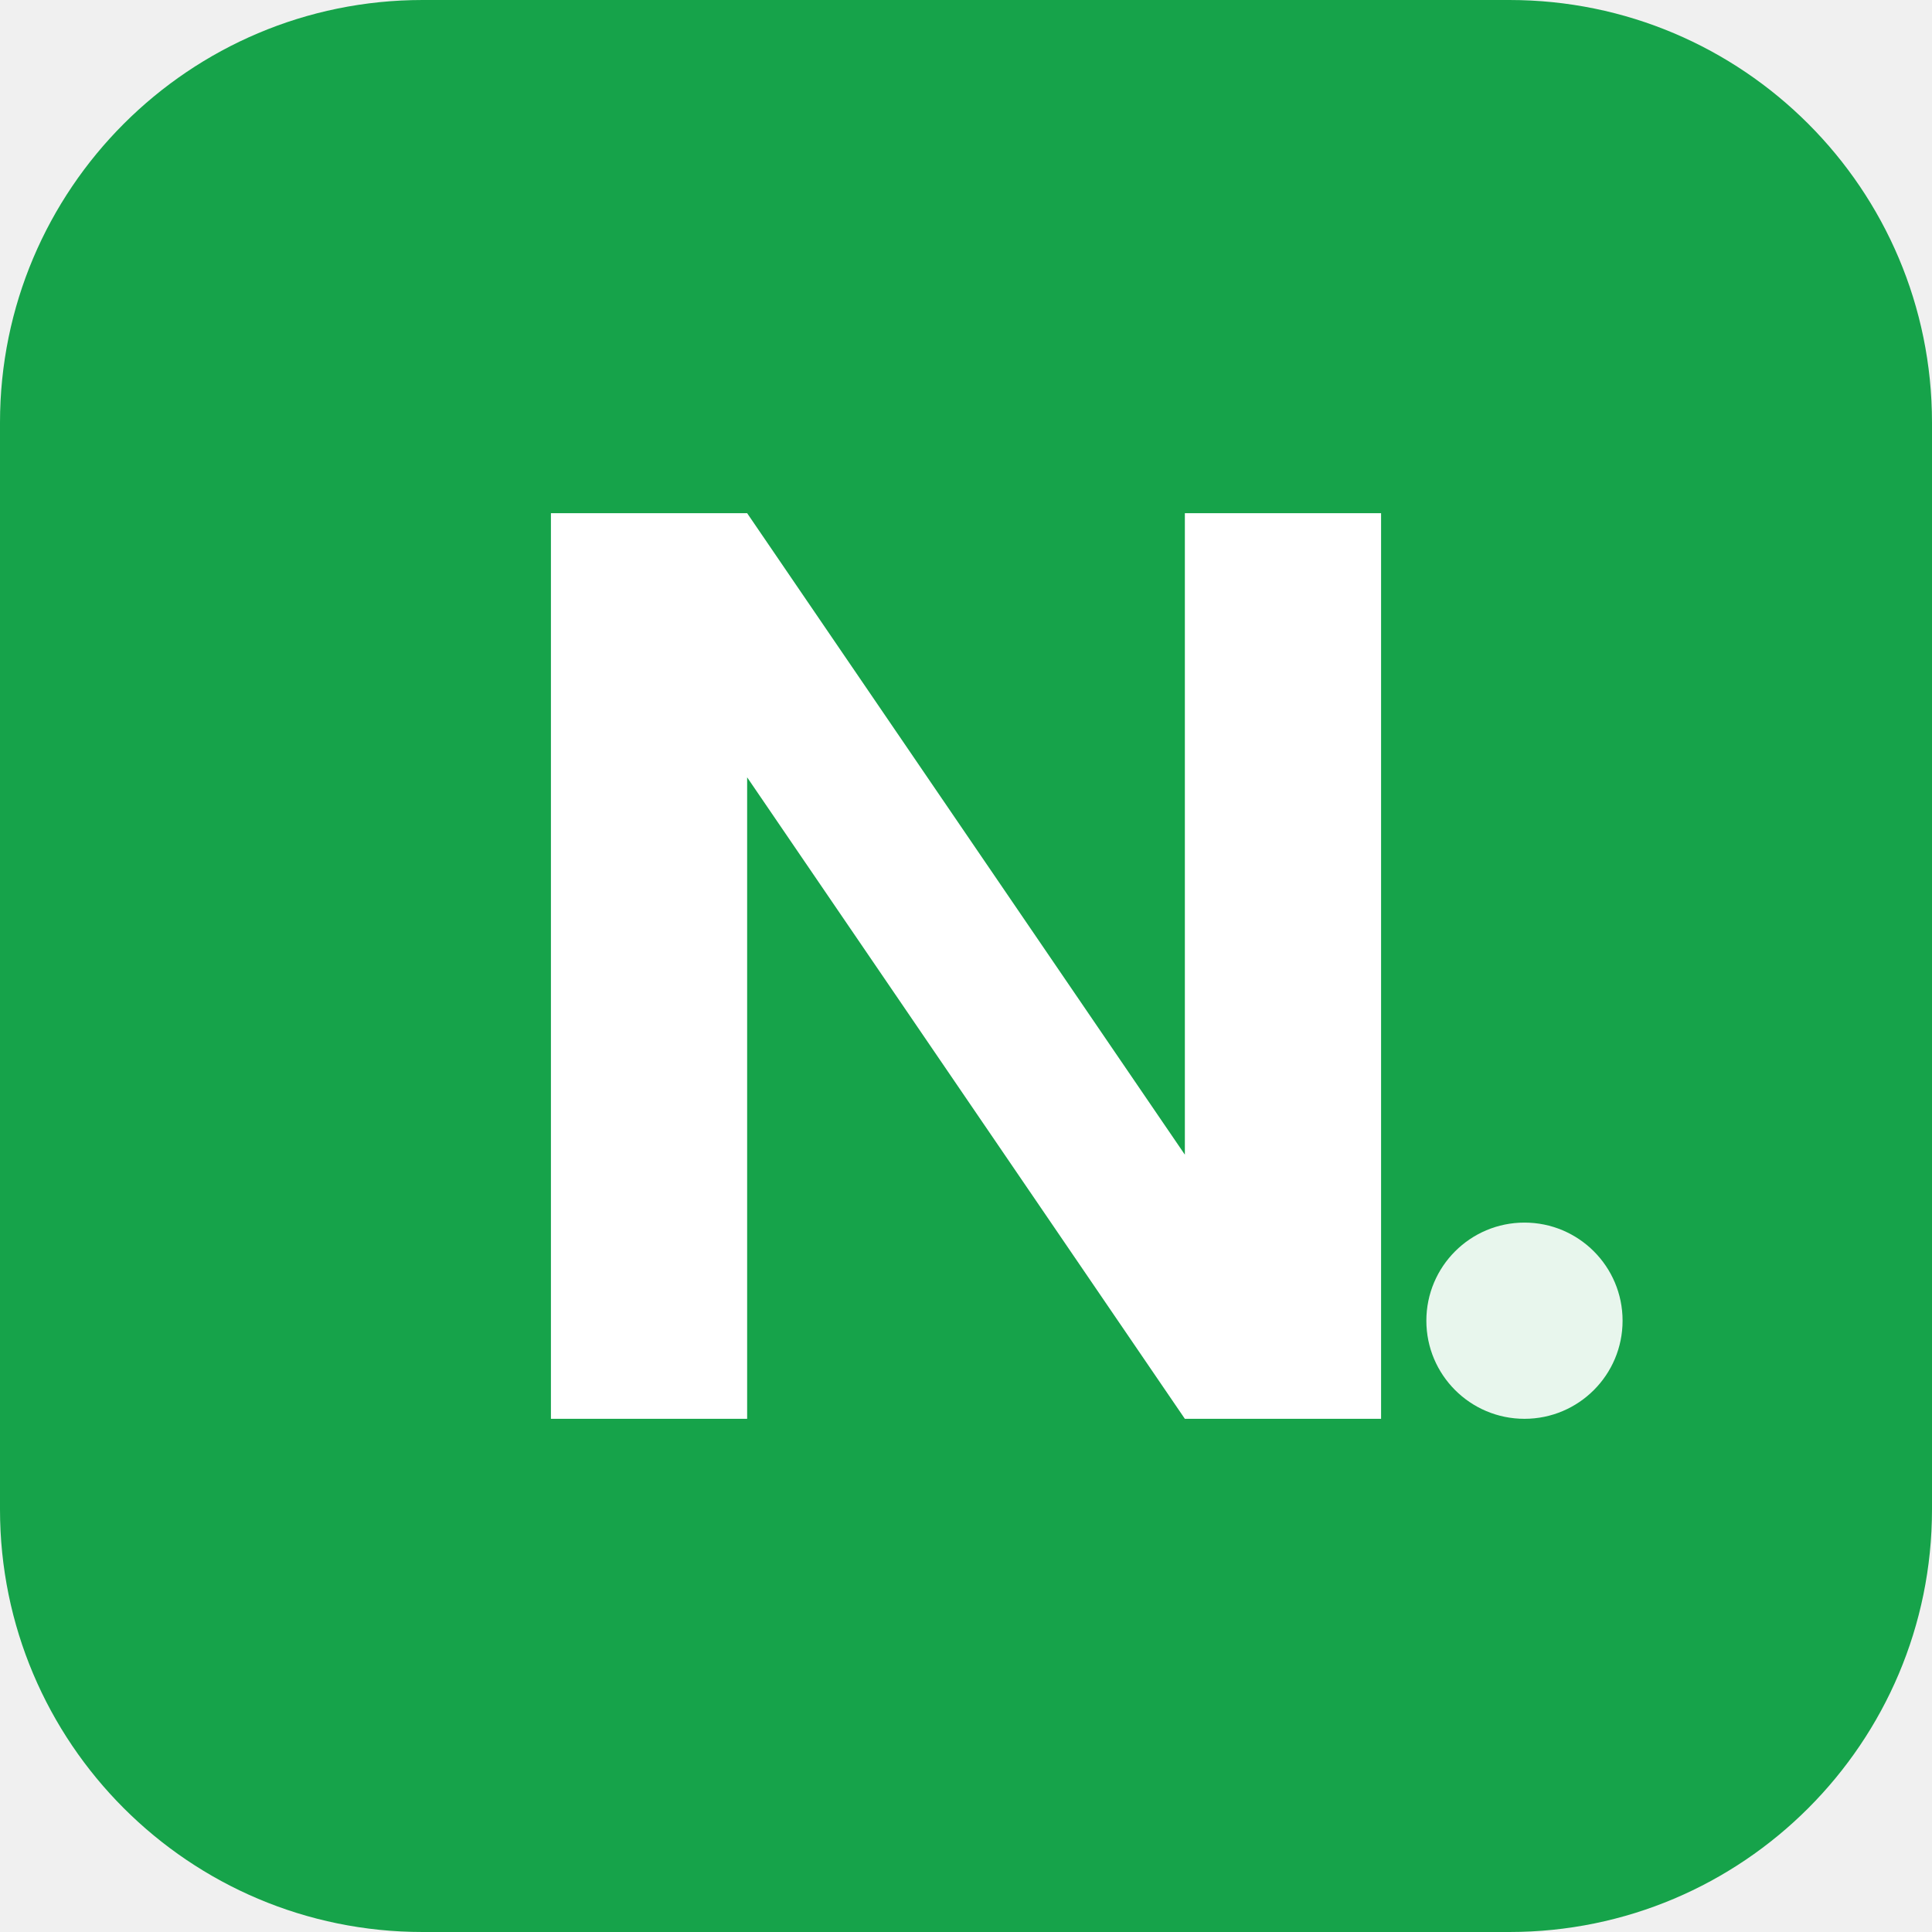
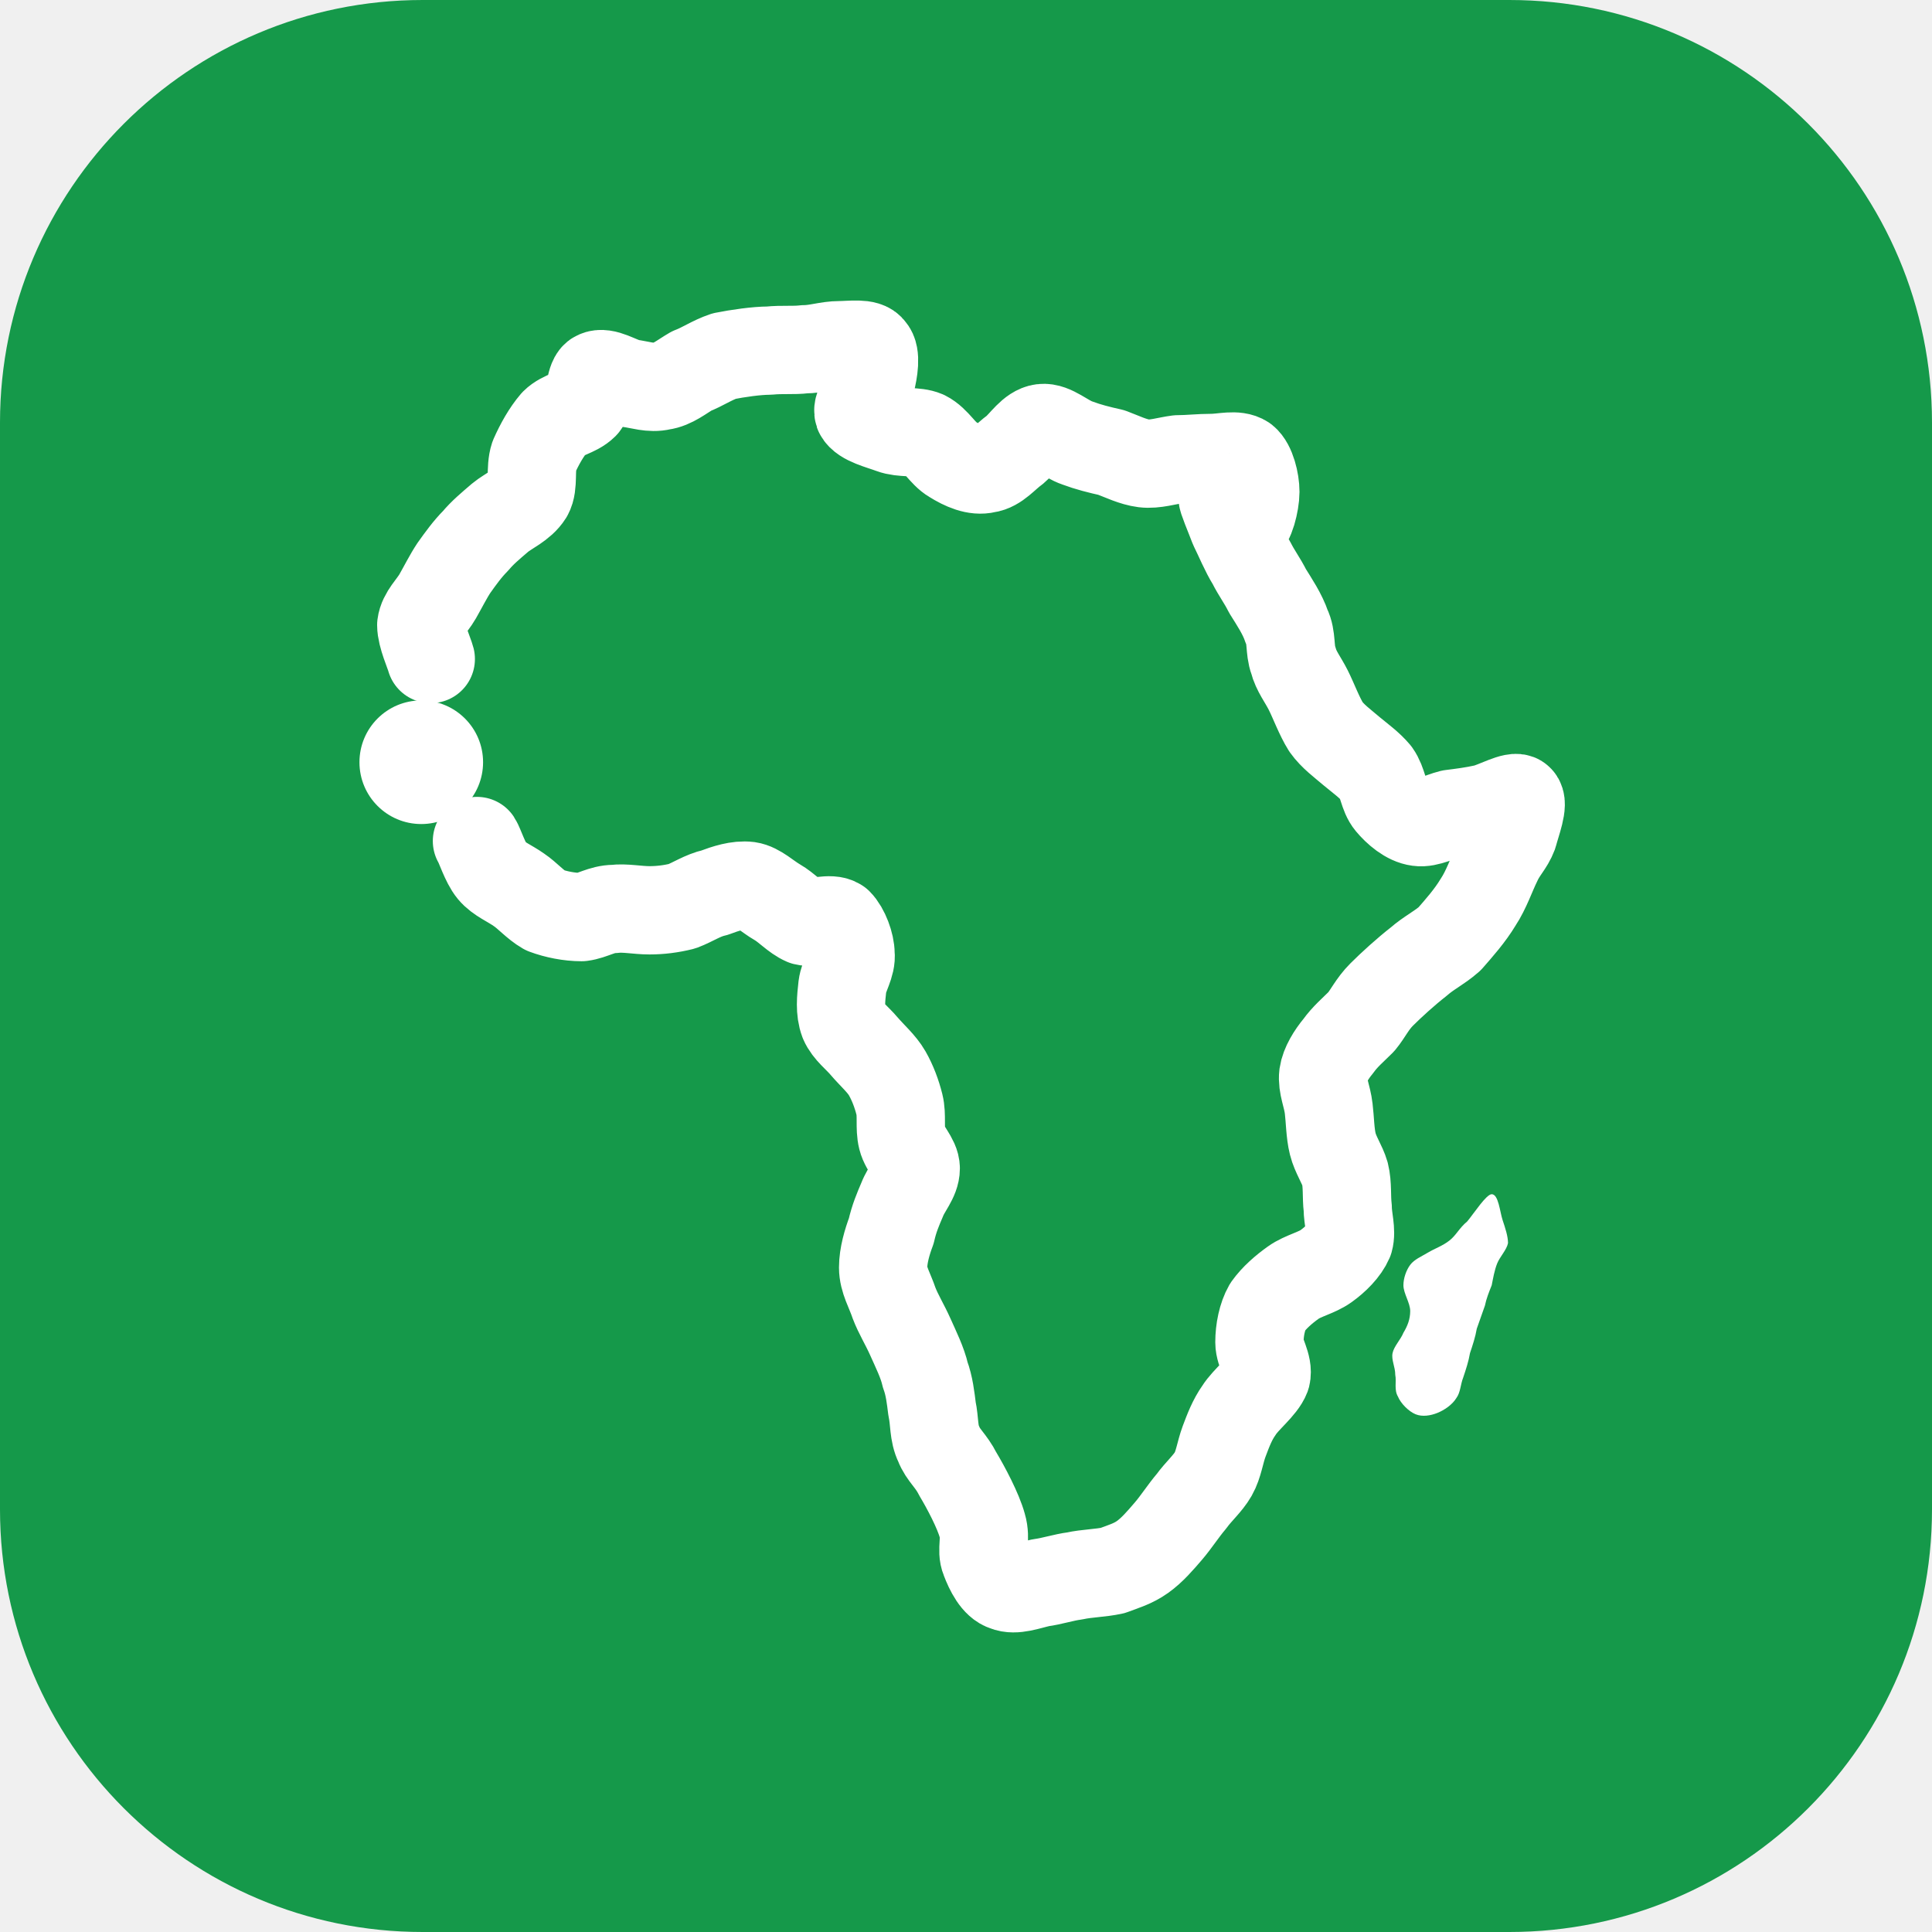
<svg xmlns="http://www.w3.org/2000/svg" width="512" height="512" viewBox="0 0 512 512" fill="none">
-   <rect width="512" height="512" rx="112" fill="#16a34a" />
-   <polygon fill="#ffffff" points="146,376 146,136 198,136 314,306 314,136 366,136 366,376 314,376 198,206 198,376" />
-   <circle cx="404" cy="350" r="26" fill="#ffffff" fill-opacity="0.9" />
+   <rect width="512" height="512" rx="112" fill="#15994a" />
+   <g transform="translate(76 76) scale(3.6)">
+     <path d="M10.6 27.4C10.5 27 9.9 25.7 9.9 24.9C10 24.1 10.7 23.5 11.1 22.8C11.5 22.1 11.9 21.3 12.3 20.7C12.8 20 13.3 19.3 13.9 18.7C14.4 18.1 15 17.6 15.7 17C16.3 16.5 17.3 16.1 17.8 15.3C18.2 14.6 17.9 13.4 18.2 12.5C18.6 11.6 19.1 10.7 19.7 10C20.3 9.4 21.3 9.3 21.9 8.7C22.4 8.1 22.3 6.7 22.8 6.5C23.4 6.2 24.4 6.9 25.2 7.1C26 7.2 26.8 7.5 27.6 7.3C28.4 7.2 29.1 6.6 29.8 6.2C30.6 5.9 31.3 5.4 32.2 5.1C33.2 4.9 34.6 4.7 35.5 4.7C36.5 4.6 37.3 4.7 38.1 4.6C39 4.6 39.8 4.3 40.7 4.3C41.5 4.3 42.7 4.1 43 4.6C43.4 5 43.2 6.2 43 7C42.9 7.7 41.9 8.7 42.1 9.3C42.4 9.9 43.7 10.2 44.5 10.5C45.3 10.8 46.3 10.6 47 10.9C47.8 11.3 48.3 12.3 49 12.7C49.8 13.2 50.7 13.6 51.5 13.4C52.3 13.3 52.9 12.5 53.6 12C54.2 11.5 54.8 10.5 55.6 10.4C56.4 10.3 57.3 11.2 58.2 11.5C59 11.8 59.8 12 60.7 12.2C61.5 12.5 62.3 12.9 63.1 13C63.9 13.1 64.8 12.8 65.6 12.7C66.4 12.7 67.2 12.6 68.1 12.6C68.9 12.6 69.9 12.3 70.5 12.7C71 13.1 71.3 14.3 71.3 15.1C71.3 15.9 70.9 17.5 70.5 17.5C70.1 17.6 69.1 15.4 68.9 15.5C68.8 15.5 69.4 16.9 69.7 17.7C70.1 18.5 70.5 19.5 71 20.3C71.4 21.1 71.8 21.6 72.2 22.4C72.7 23.2 73.3 24.1 73.6 25C74 25.8 73.8 26.7 74.1 27.5C74.3 28.3 74.8 28.9 75.2 29.7C75.6 30.5 76 31.6 76.5 32.4C77 33.1 77.7 33.6 78.4 34.2C79 34.7 79.7 35.2 80.2 35.8C80.7 36.5 80.7 37.4 81.2 38C81.7 38.6 82.5 39.3 83.3 39.4C84 39.5 84.9 39 85.7 38.8C86.5 38.7 87.3 38.6 88.2 38.4C89 38.2 90.4 37.4 90.7 37.7C91.1 38 90.5 39.5 90.3 40.3C90 41.1 89.5 41.5 89.1 42.4C88.7 43.2 88.3 44.4 87.7 45.3C87.1 46.3 86.3 47.2 85.6 48C84.8 48.7 84.1 49 83.3 49.7C82.4 50.4 81.3 51.4 80.6 52.1C79.9 52.8 79.6 53.5 79.1 54.1C78.5 54.7 77.9 55.2 77.4 55.9C76.9 56.5 76.4 57.3 76.3 58C76.2 58.8 76.6 59.6 76.7 60.5C76.8 61.3 76.8 62.3 77 63.1C77.2 63.9 77.7 64.6 77.9 65.3C78.1 66.1 78 67 78.1 67.8C78.1 68.6 78.4 69.5 78.2 70.2C77.9 70.9 77.2 71.6 76.5 72.1C75.8 72.6 74.8 72.8 74.1 73.3C73.4 73.8 72.7 74.4 72.2 75.1C71.8 75.8 71.6 76.8 71.6 77.7C71.6 78.5 72.3 79.4 72.1 80.2C71.8 81 70.6 81.9 70.1 82.7C69.6 83.4 69.3 84.2 69 85C68.7 85.8 68.6 86.7 68.2 87.4C67.8 88.1 67.1 88.7 66.6 89.4C66 90.1 65.5 90.9 64.9 91.6C64.3 92.3 63.7 93 63 93.5C62.3 94 61.6 94.2 60.8 94.5C59.9 94.7 58.9 94.7 58 94.9C57.2 95 56.3 95.3 55.5 95.4C54.6 95.6 53.6 96 52.9 95.7C52.2 95.5 51.7 94.5 51.4 93.7C51.1 93 51.5 92.2 51.2 91.2C50.9 90.1 50 88.4 49.4 87.4C48.9 86.4 48.3 86 48 85.2C47.6 84.4 47.7 83.5 47.5 82.6C47.4 81.8 47.3 80.9 47 80.1C46.8 79.2 46.3 78.2 45.9 77.3C45.5 76.4 45 75.6 44.7 74.8C44.4 73.9 43.9 73.1 43.9 72.2C43.9 71.3 44.2 70.3 44.5 69.5C44.7 68.6 45 67.9 45.3 67.2C45.6 66.4 46.3 65.7 46.3 64.9C46.3 64.2 45.5 63.5 45.3 62.7C45.1 61.9 45.3 61 45.1 60.2C44.9 59.4 44.6 58.6 44.2 57.9C43.8 57.2 43.1 56.6 42.5 55.9C42 55.3 41.3 54.8 41 54.1C40.7 53.3 40.8 52.4 40.9 51.5C41 50.7 41.6 49.9 41.5 49.1C41.5 48.4 41.1 47.3 40.6 46.8C40 46.4 38.9 46.9 38.1 46.7C37.4 46.4 36.8 45.7 36.1 45.3C35.4 44.9 34.7 44.2 34 44.1C33.2 44 32.3 44.3 31.5 44.6C30.6 44.8 29.9 45.3 29.1 45.6C28.3 45.8 27.5 45.9 26.7 45.9C25.8 45.9 24.9 45.7 24.1 45.8C23.2 45.8 22.5 46.3 21.7 46.4C20.8 46.4 19.8 46.2 19 45.9C18.3 45.5 17.7 44.8 17.1 44.4C16.4 43.9 15.6 43.6 15.1 43C14.6 42.4 14.2 41.1 14 40.8" fill="none" stroke="#ffffff" stroke-width="6.5" stroke-linecap="round" stroke-linejoin="round" />
+     <circle cx="9.9" cy="35" r="4.55" fill="#ffffff" />
+     <path d="M88.7 66.8C89.2 66.8 89.3 68.1 89.5 68.7C89.7 69.3 89.9 69.9 89.9 70.4C89.8 70.9 89.3 71.4 89.1 71.9C88.9 72.4 88.8 73 88.7 73.5C88.5 74 88.3 74.5 88.2 75C88 75.6 87.8 76.1 87.6 76.7C87.5 77.3 87.3 77.9 87.1 78.5C87 79.1 86.8 79.7 86.6 80.3C86.4 80.8 86.4 81.4 86.1 81.8C85.8 82.3 85.2 82.7 84.7 82.9C84.2 83.1 83.6 83.2 83.1 83C82.6 82.8 82 82.2 81.8 81.7C81.5 81.2 81.7 80.6 81.6 80.1C81.6 79.5 81.3 79 81.4 78.5C81.5 78 82 77.5 82.2 77C82.5 76.5 82.7 76 82.7 75.4C82.7 74.8 82.2 74.1 82.2 73.5C82.2 73 82.4 72.4 82.7 72C83 71.6 83.5 71.4 84 71.1C84.5 70.8 85.1 70.6 85.6 70.2C86.1 69.8 86.3 69.3 86.9 68.8C87.4 68.2 88.3 66.8 88.7 66.8Z" fill="#ffffff" />
+   </g>
</svg>
